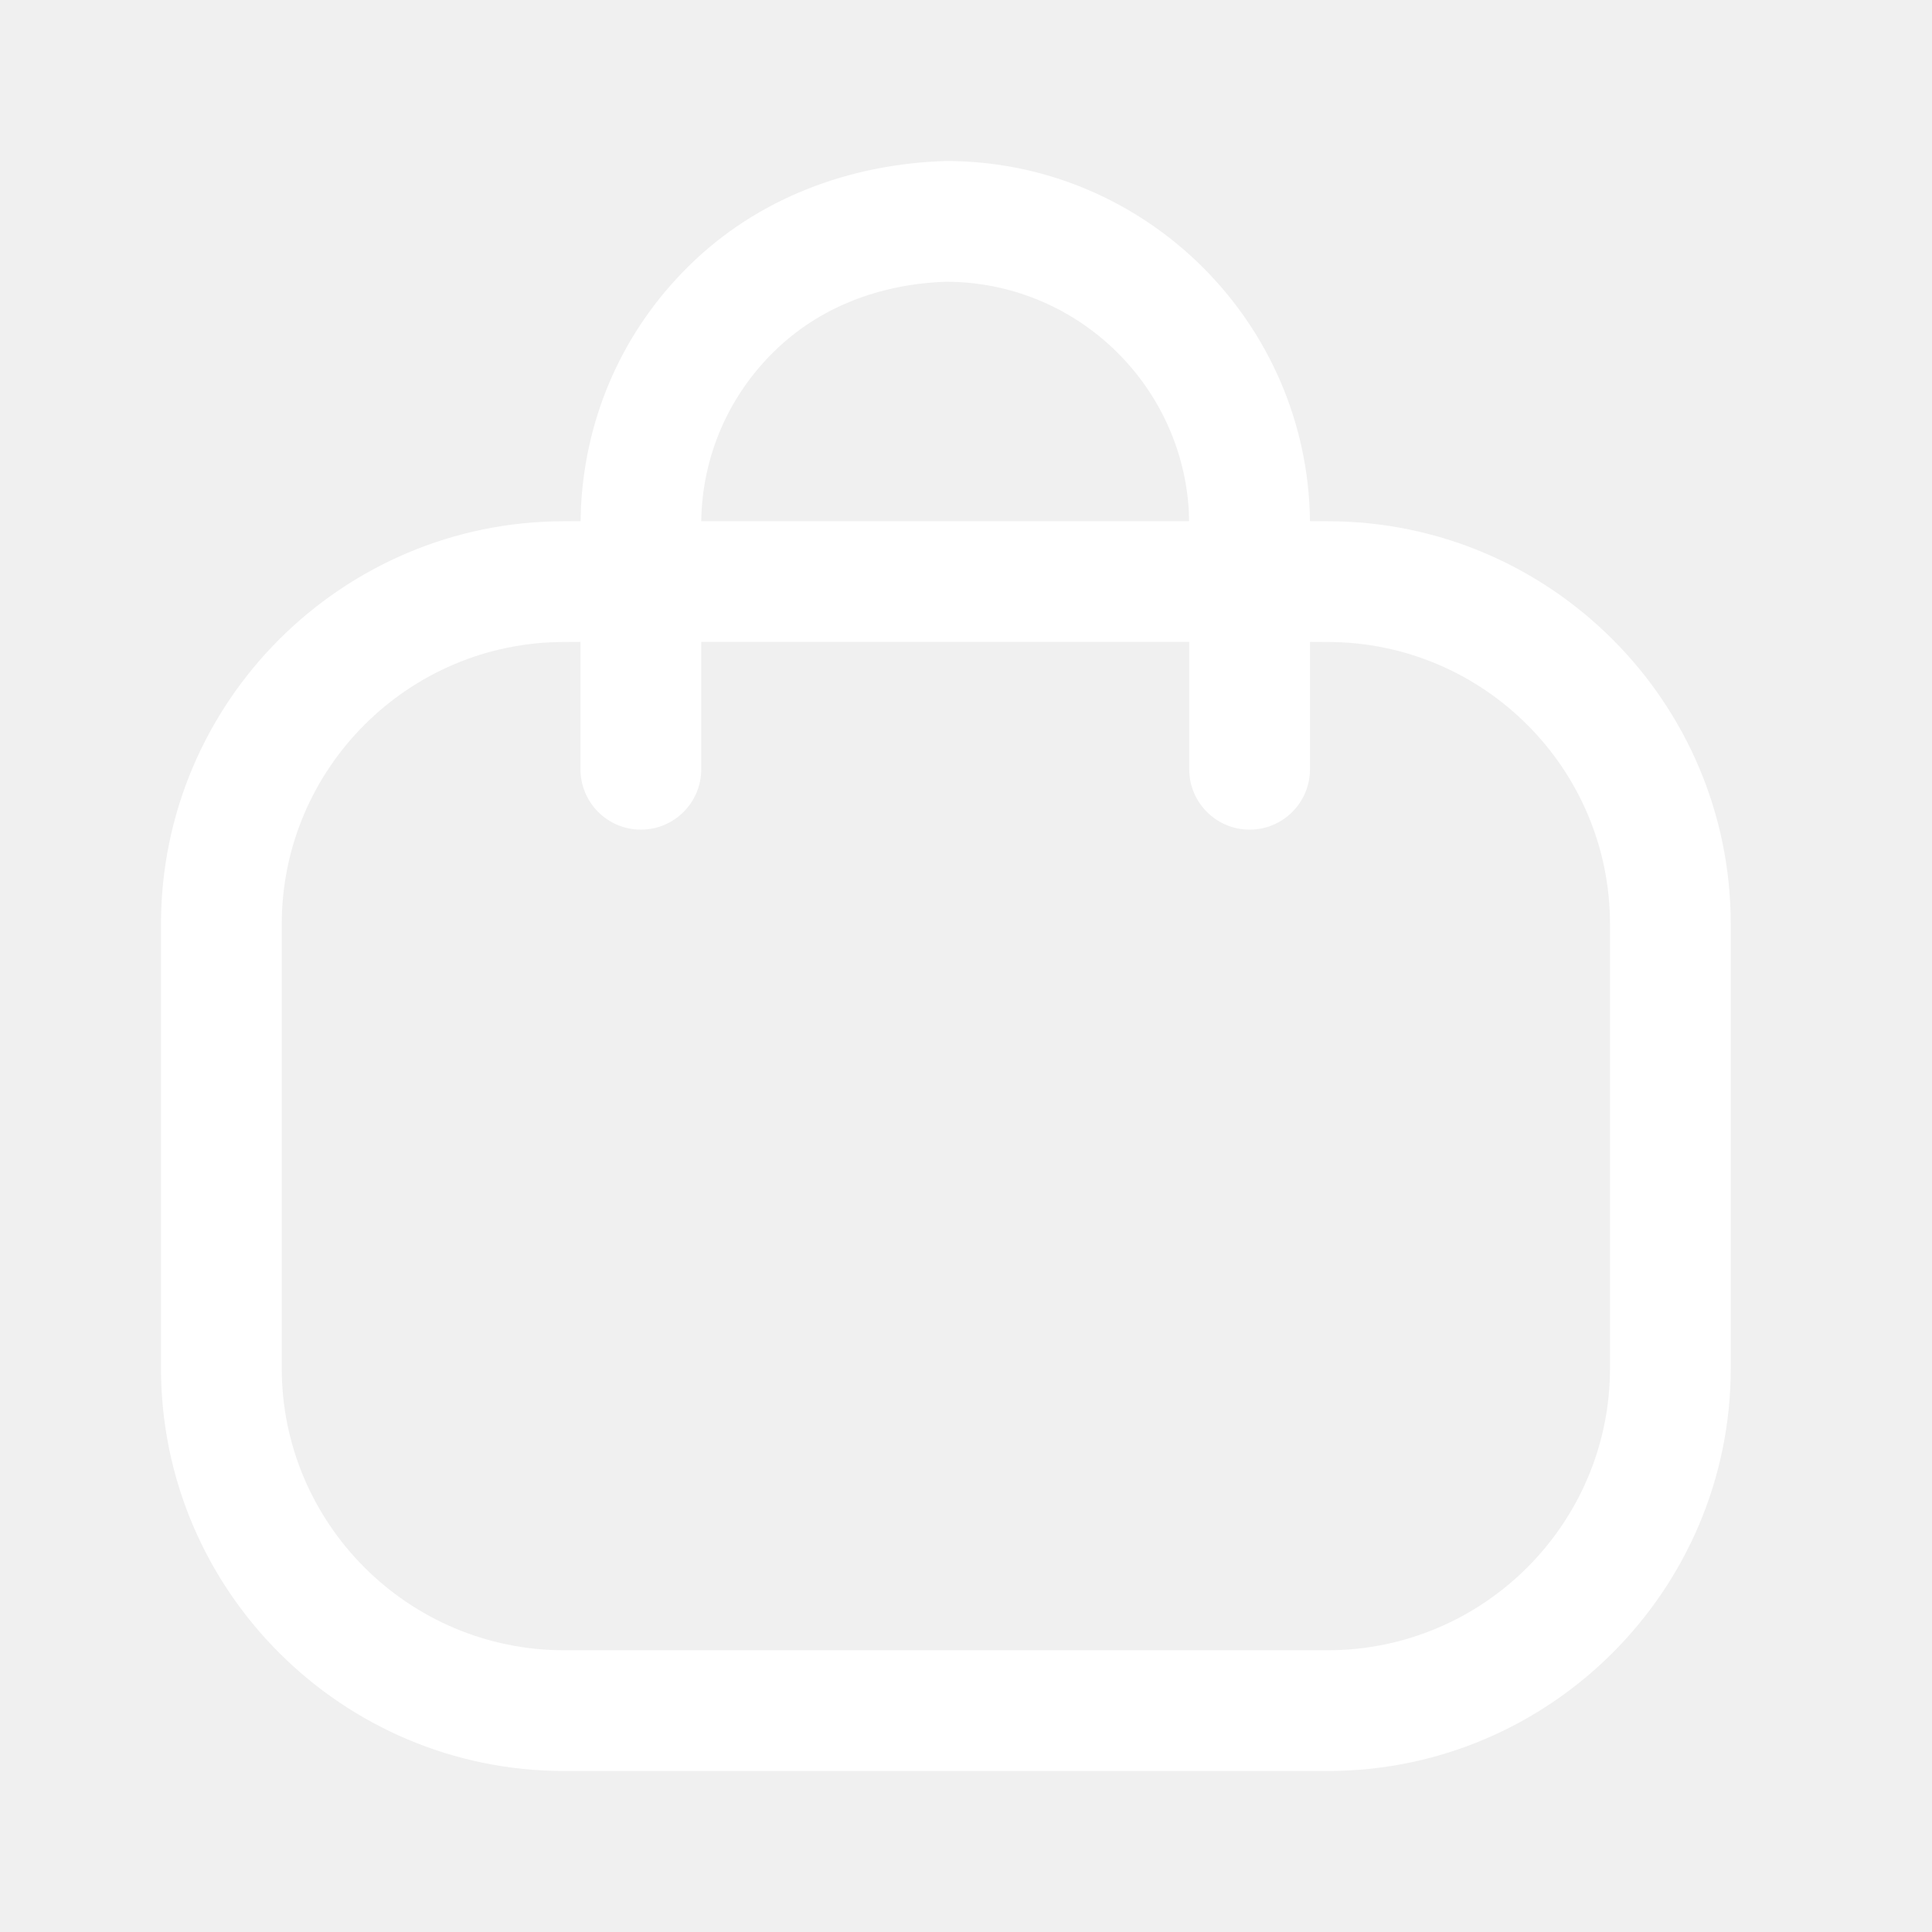
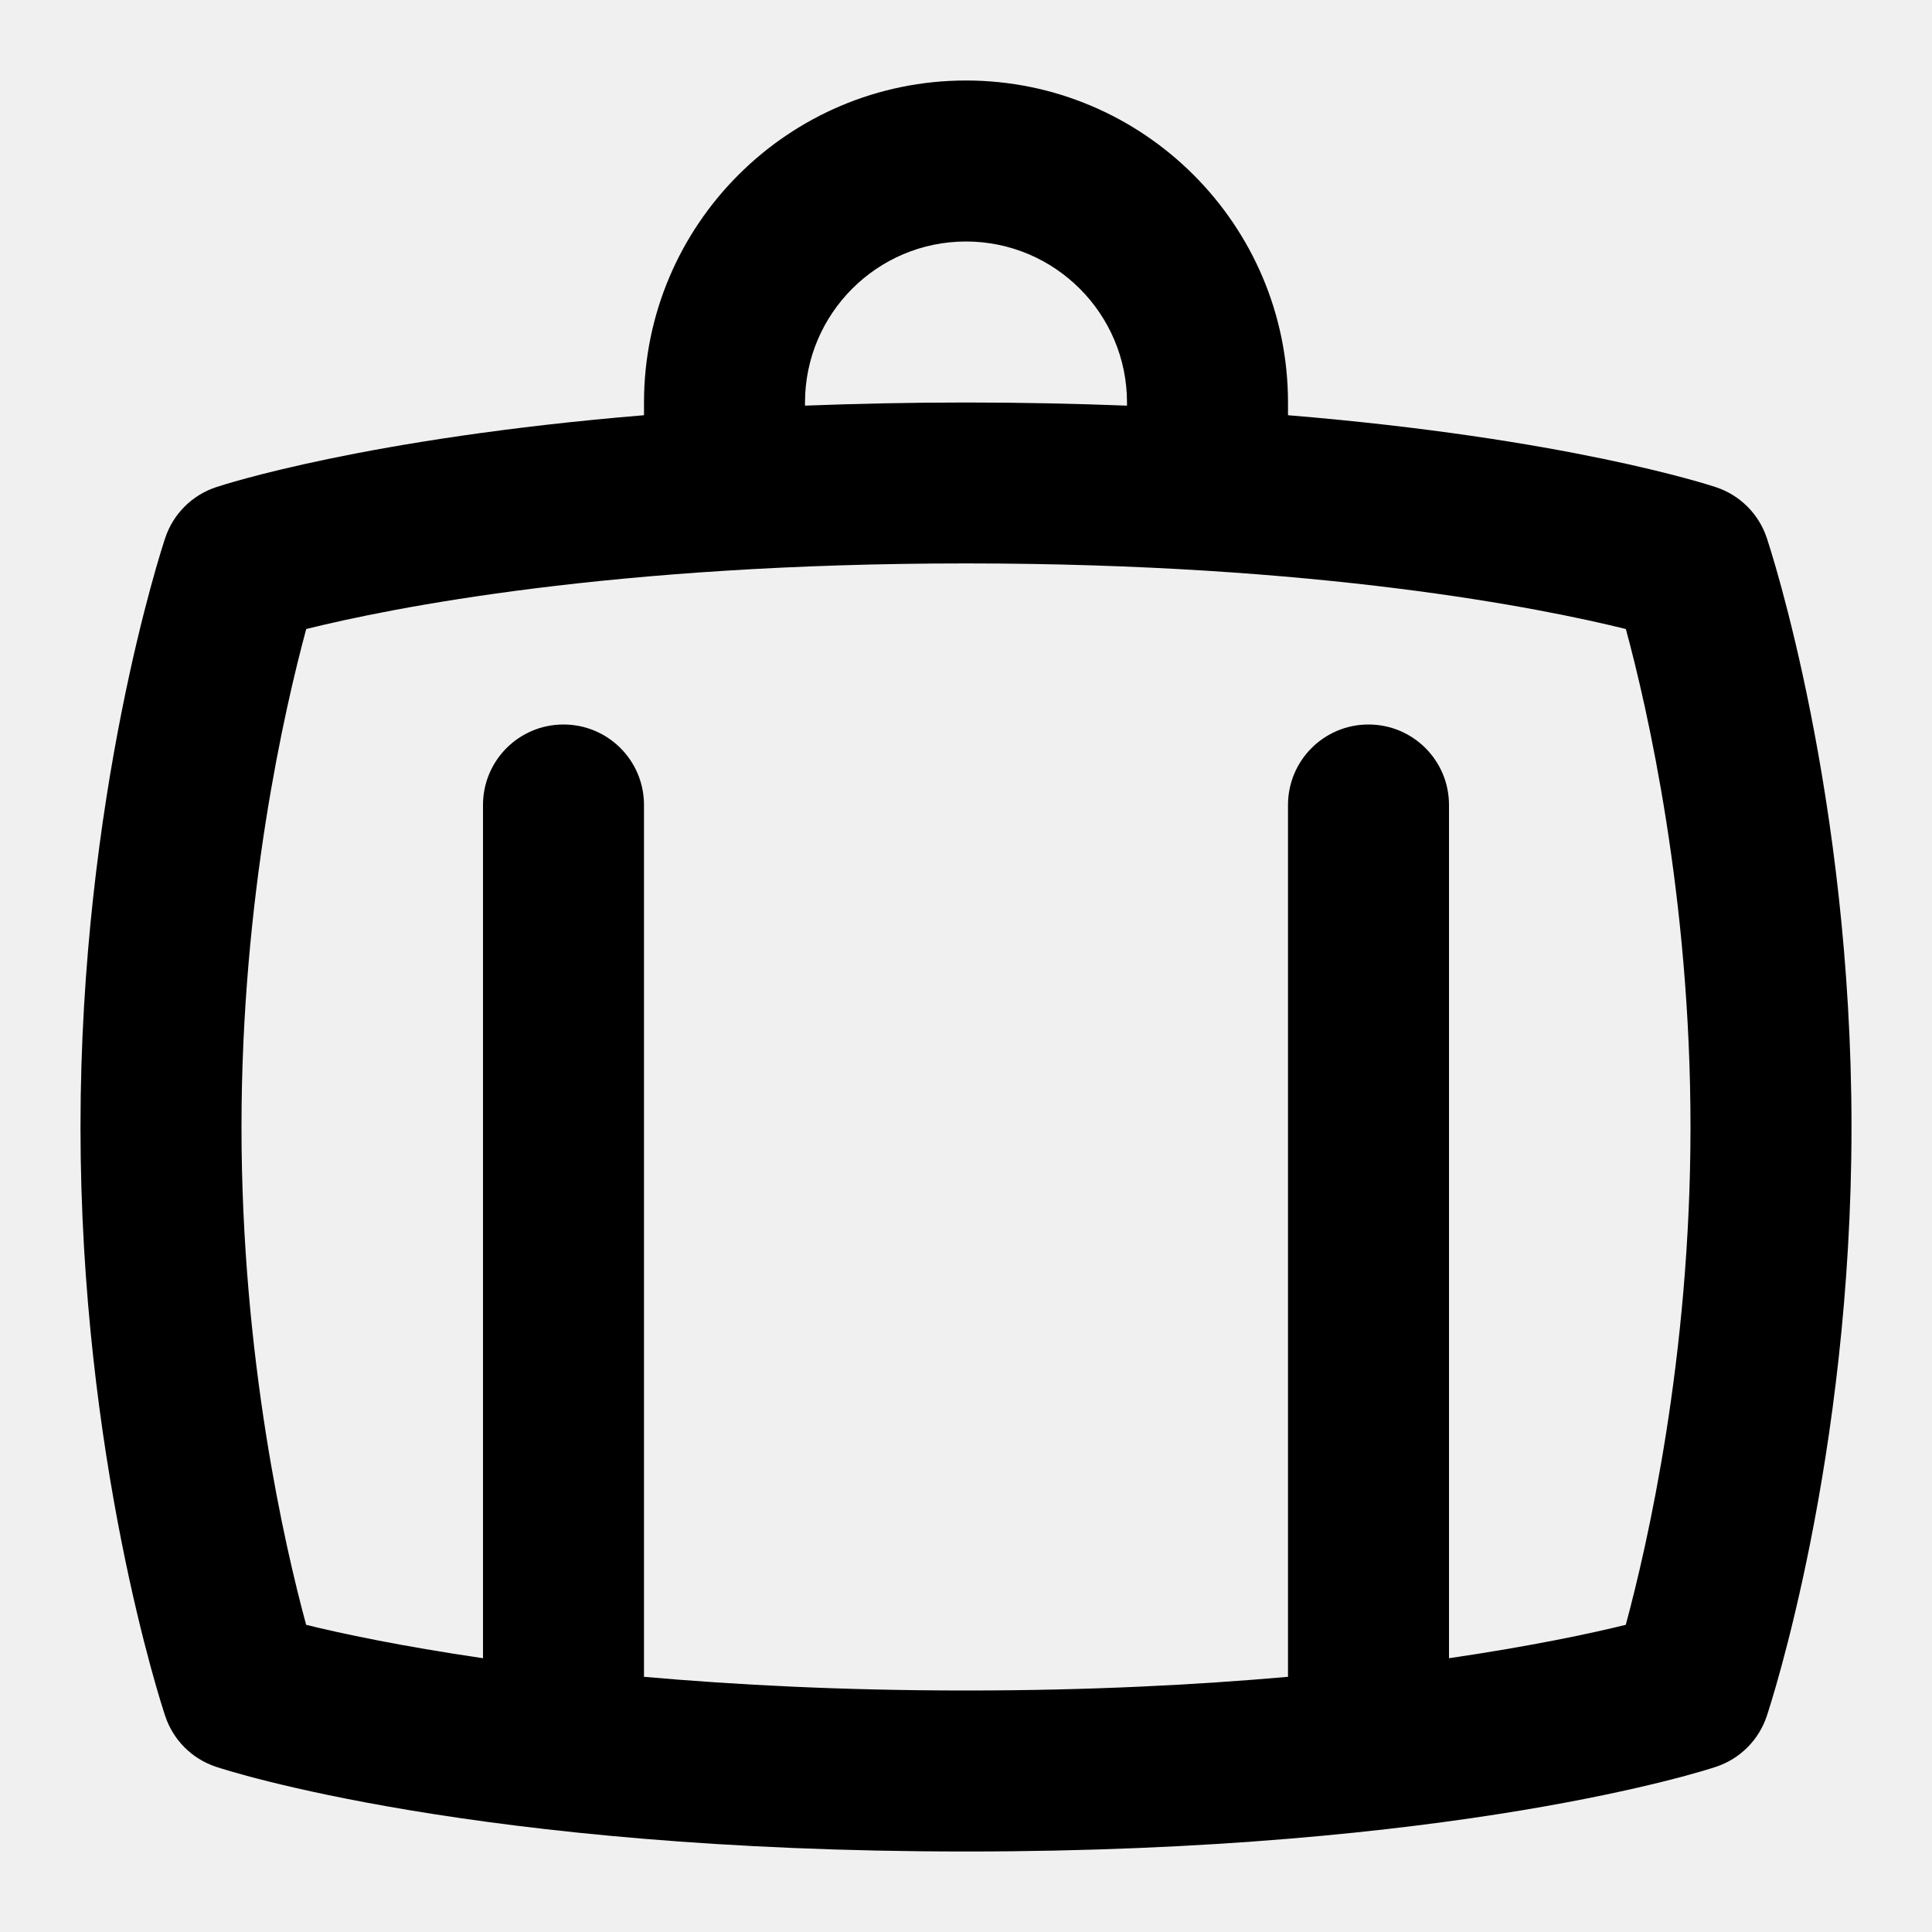
- <svg xmlns="http://www.w3.org/2000/svg" width="24" height="24" viewBox="0 0 24 24" fill="none">
-   <path fill-rule="evenodd" clip-rule="evenodd" d="M11.754 2C14.228 2 16.246 4.003 16.273 6.474L16.492 6.475C19.254 6.475 21.5 8.72 21.5 11.48V16.996C21.5 19.755 19.254 22 16.492 22H7.008C4.247 22 2 19.755 2 16.996V11.48C2 8.72 4.247 6.475 7.008 6.475L7.212 6.474L7.218 6.279C7.281 5.145 7.748 4.104 8.55 3.311C9.408 2.46 10.56 2.035 11.754 2ZM16.492 7.975L16.273 7.974L16.273 9.556C16.273 9.97 15.937 10.306 15.523 10.306C15.109 10.306 14.773 9.97 14.773 9.556L14.773 7.974H8.711L8.711 9.556C8.711 9.97 8.375 10.306 7.961 10.306C7.547 10.306 7.211 9.97 7.211 9.556L7.211 7.974L7.008 7.975C5.074 7.975 3.5 9.547 3.5 11.48V16.996C3.5 18.928 5.074 20.5 7.008 20.5H16.492C18.426 20.5 20 18.928 20 16.996V11.48C20 9.547 18.426 7.975 16.492 7.975ZM11.751 3.5C10.94 3.528 10.18 3.808 9.606 4.376C9.04 4.936 8.723 5.68 8.711 6.474L14.771 6.474L14.768 6.346C14.676 4.761 13.359 3.5 11.751 3.5Z" fill="white" />
+ <svg xmlns="http://www.w3.org/2000/svg" id="Layer_1" viewBox="0 0 24 24" data-name="Layer 1">
+   <path d="m21.948 6.684c-.099-.299-.333-.533-.632-.632-.097-.032-1.865-.609-5.316-.894v-.158c0-2.206-1.794-4-4-4s-4 1.794-4 4v.158c-3.451.286-5.22.862-5.316.894-.299.099-.533.333-.632.632-.043.129-1.052 3.201-1.052 7.316s1.009 7.188 1.052 7.316c.099.299.333.533.632.632.129.043 3.225 1.052 9.316 1.052s9.188-1.009 9.316-1.052c.299-.099.533-.333.632-.632.043-.129 1.052-3.201 1.052-7.316s-1.009-7.188-1.052-7.316zm-11.948-1.684c0-1.103.897-2 2-2s2 .897 2 2v.039c-.628-.024-1.291-.039-2-.039s-1.372.015-2 .039zm8 15.599v-10.599c0-.553-.447-1-1-1s-1 .447-1 1v10.83c-1.134.1-2.46.17-4 .17s-2.866-.07-4-.17v-10.83c0-.553-.447-1-1-1s-1 .447-1 1v10.599c-1.016-.149-1.761-.307-2.197-.415-.266-.981-.803-3.316-.803-6.185s.538-5.199.804-6.185c1.054-.262 3.802-.815 8.196-.815s7.146.555 8.197.815c.266.981.803 3.316.803 6.185s-.538 5.199-.804 6.185c-.437.108-1.181.266-2.196.415z" />
</svg>
